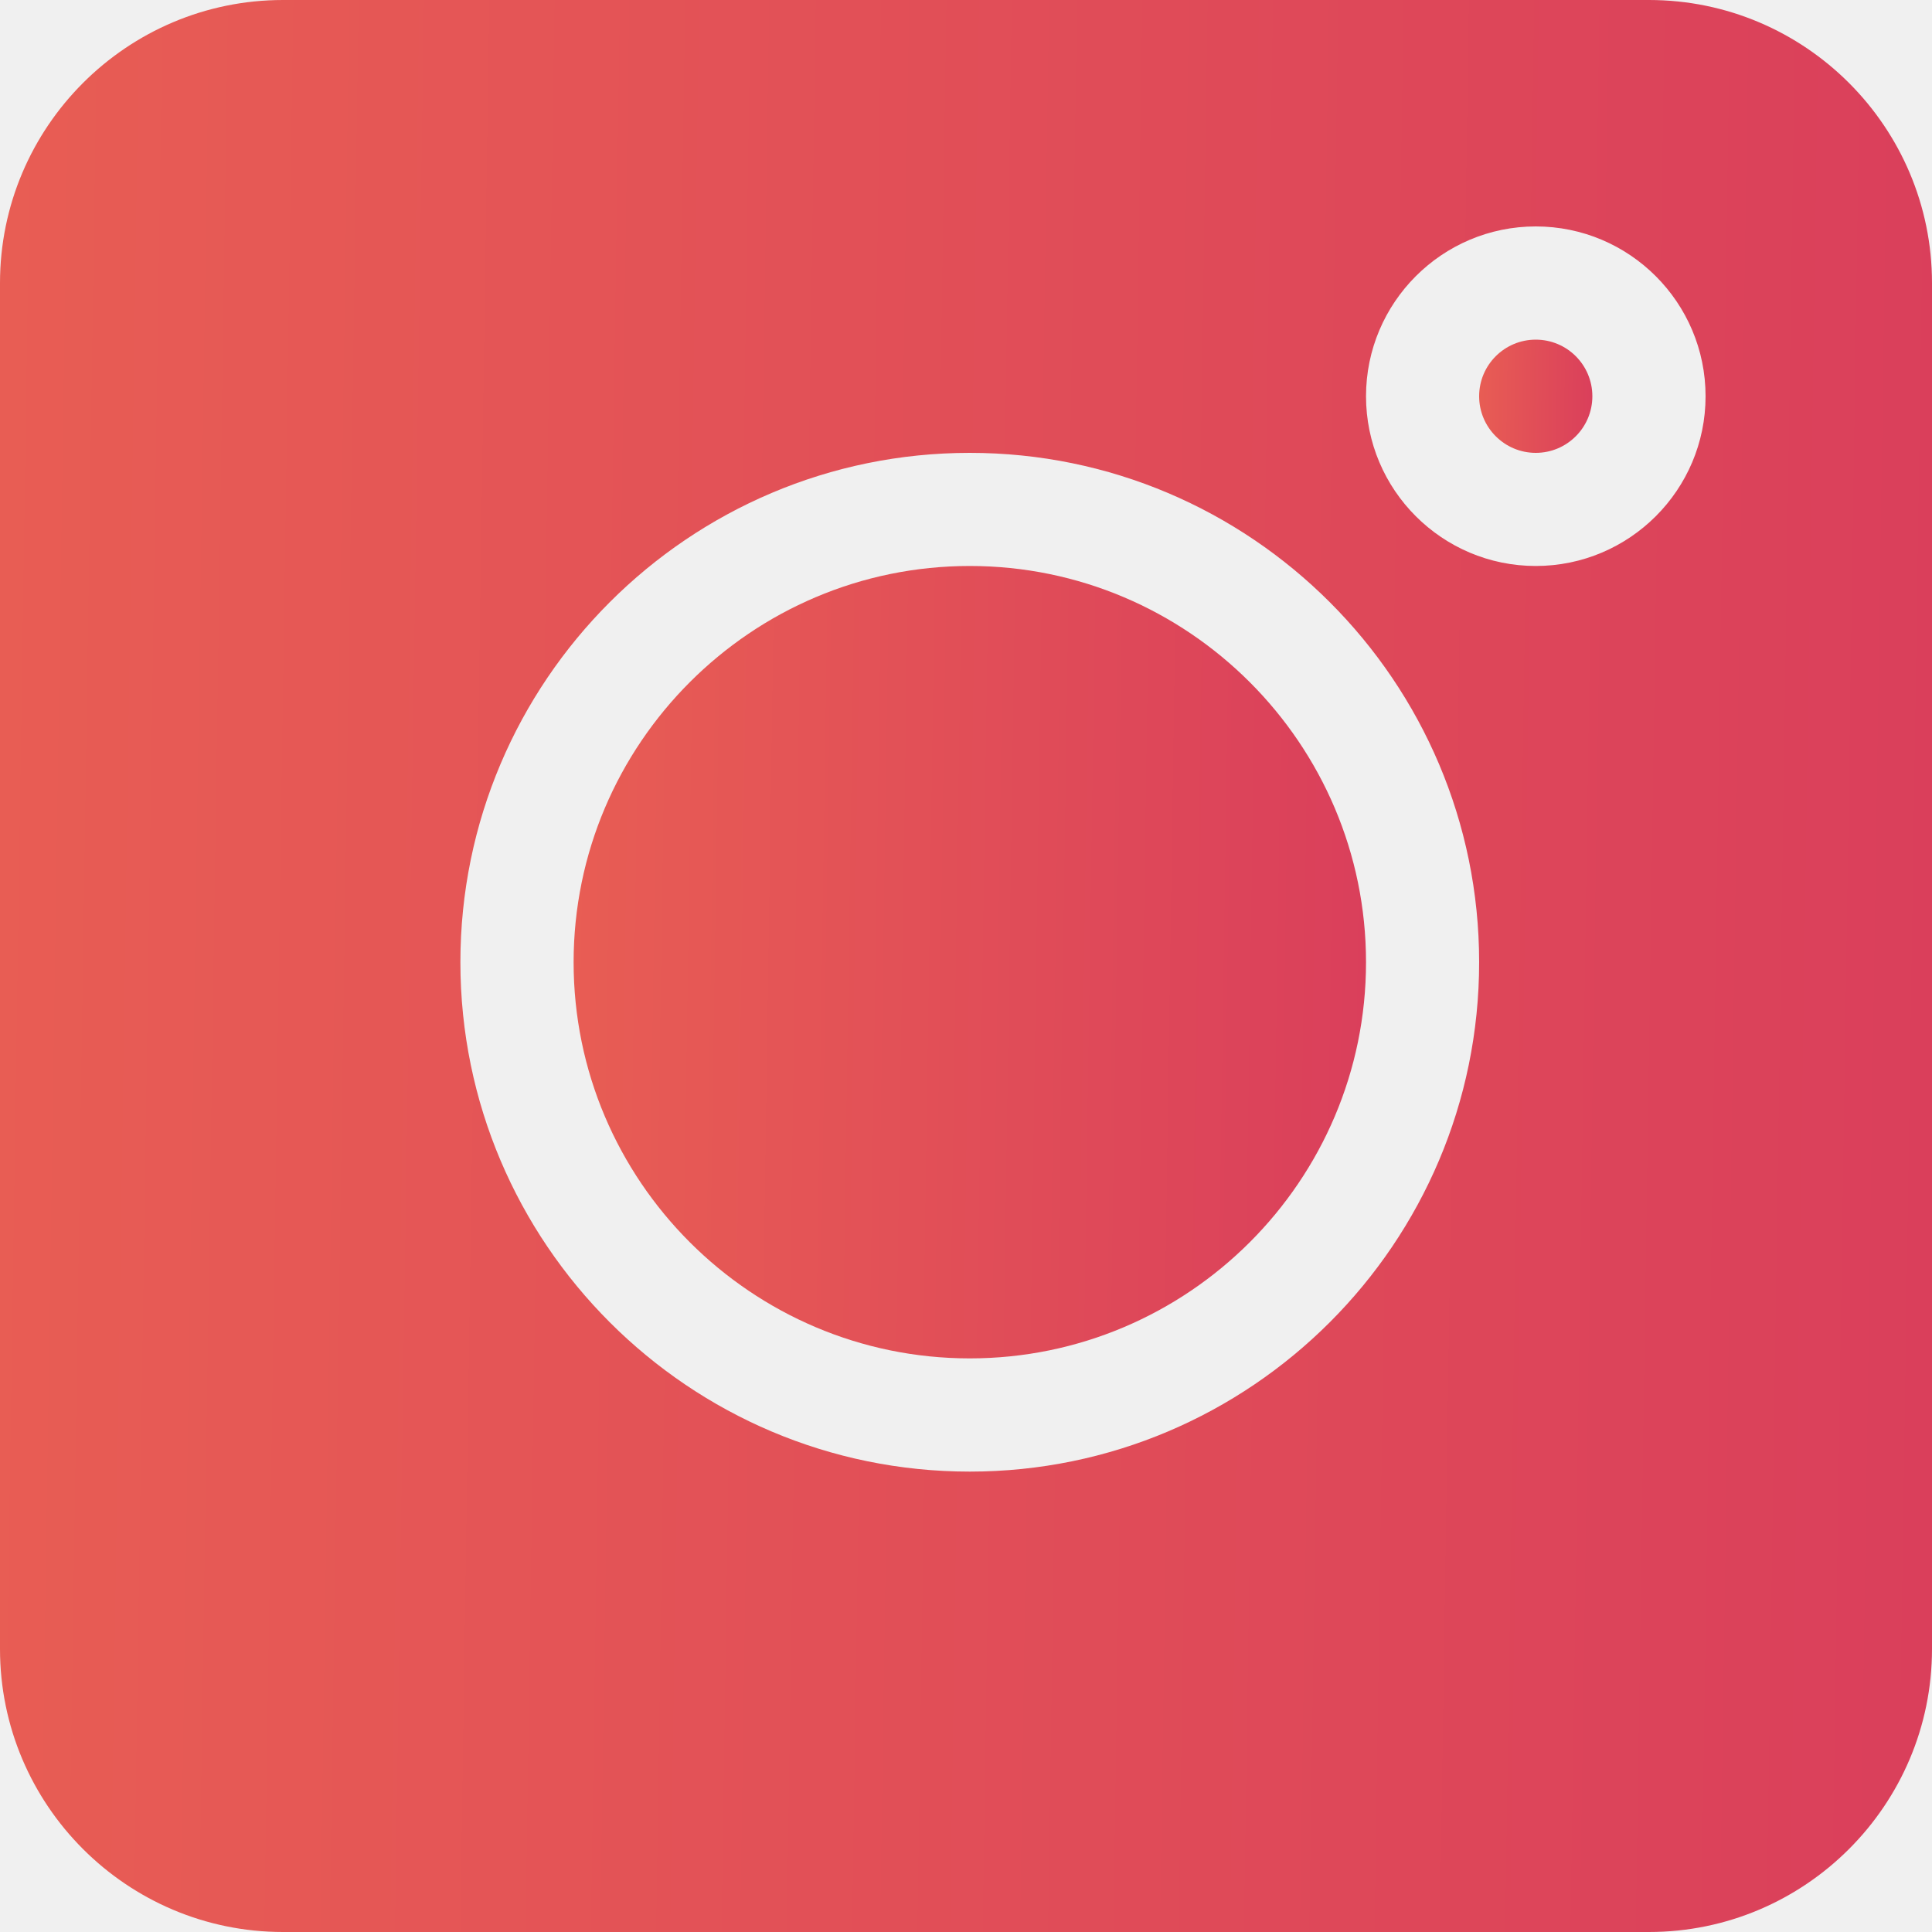
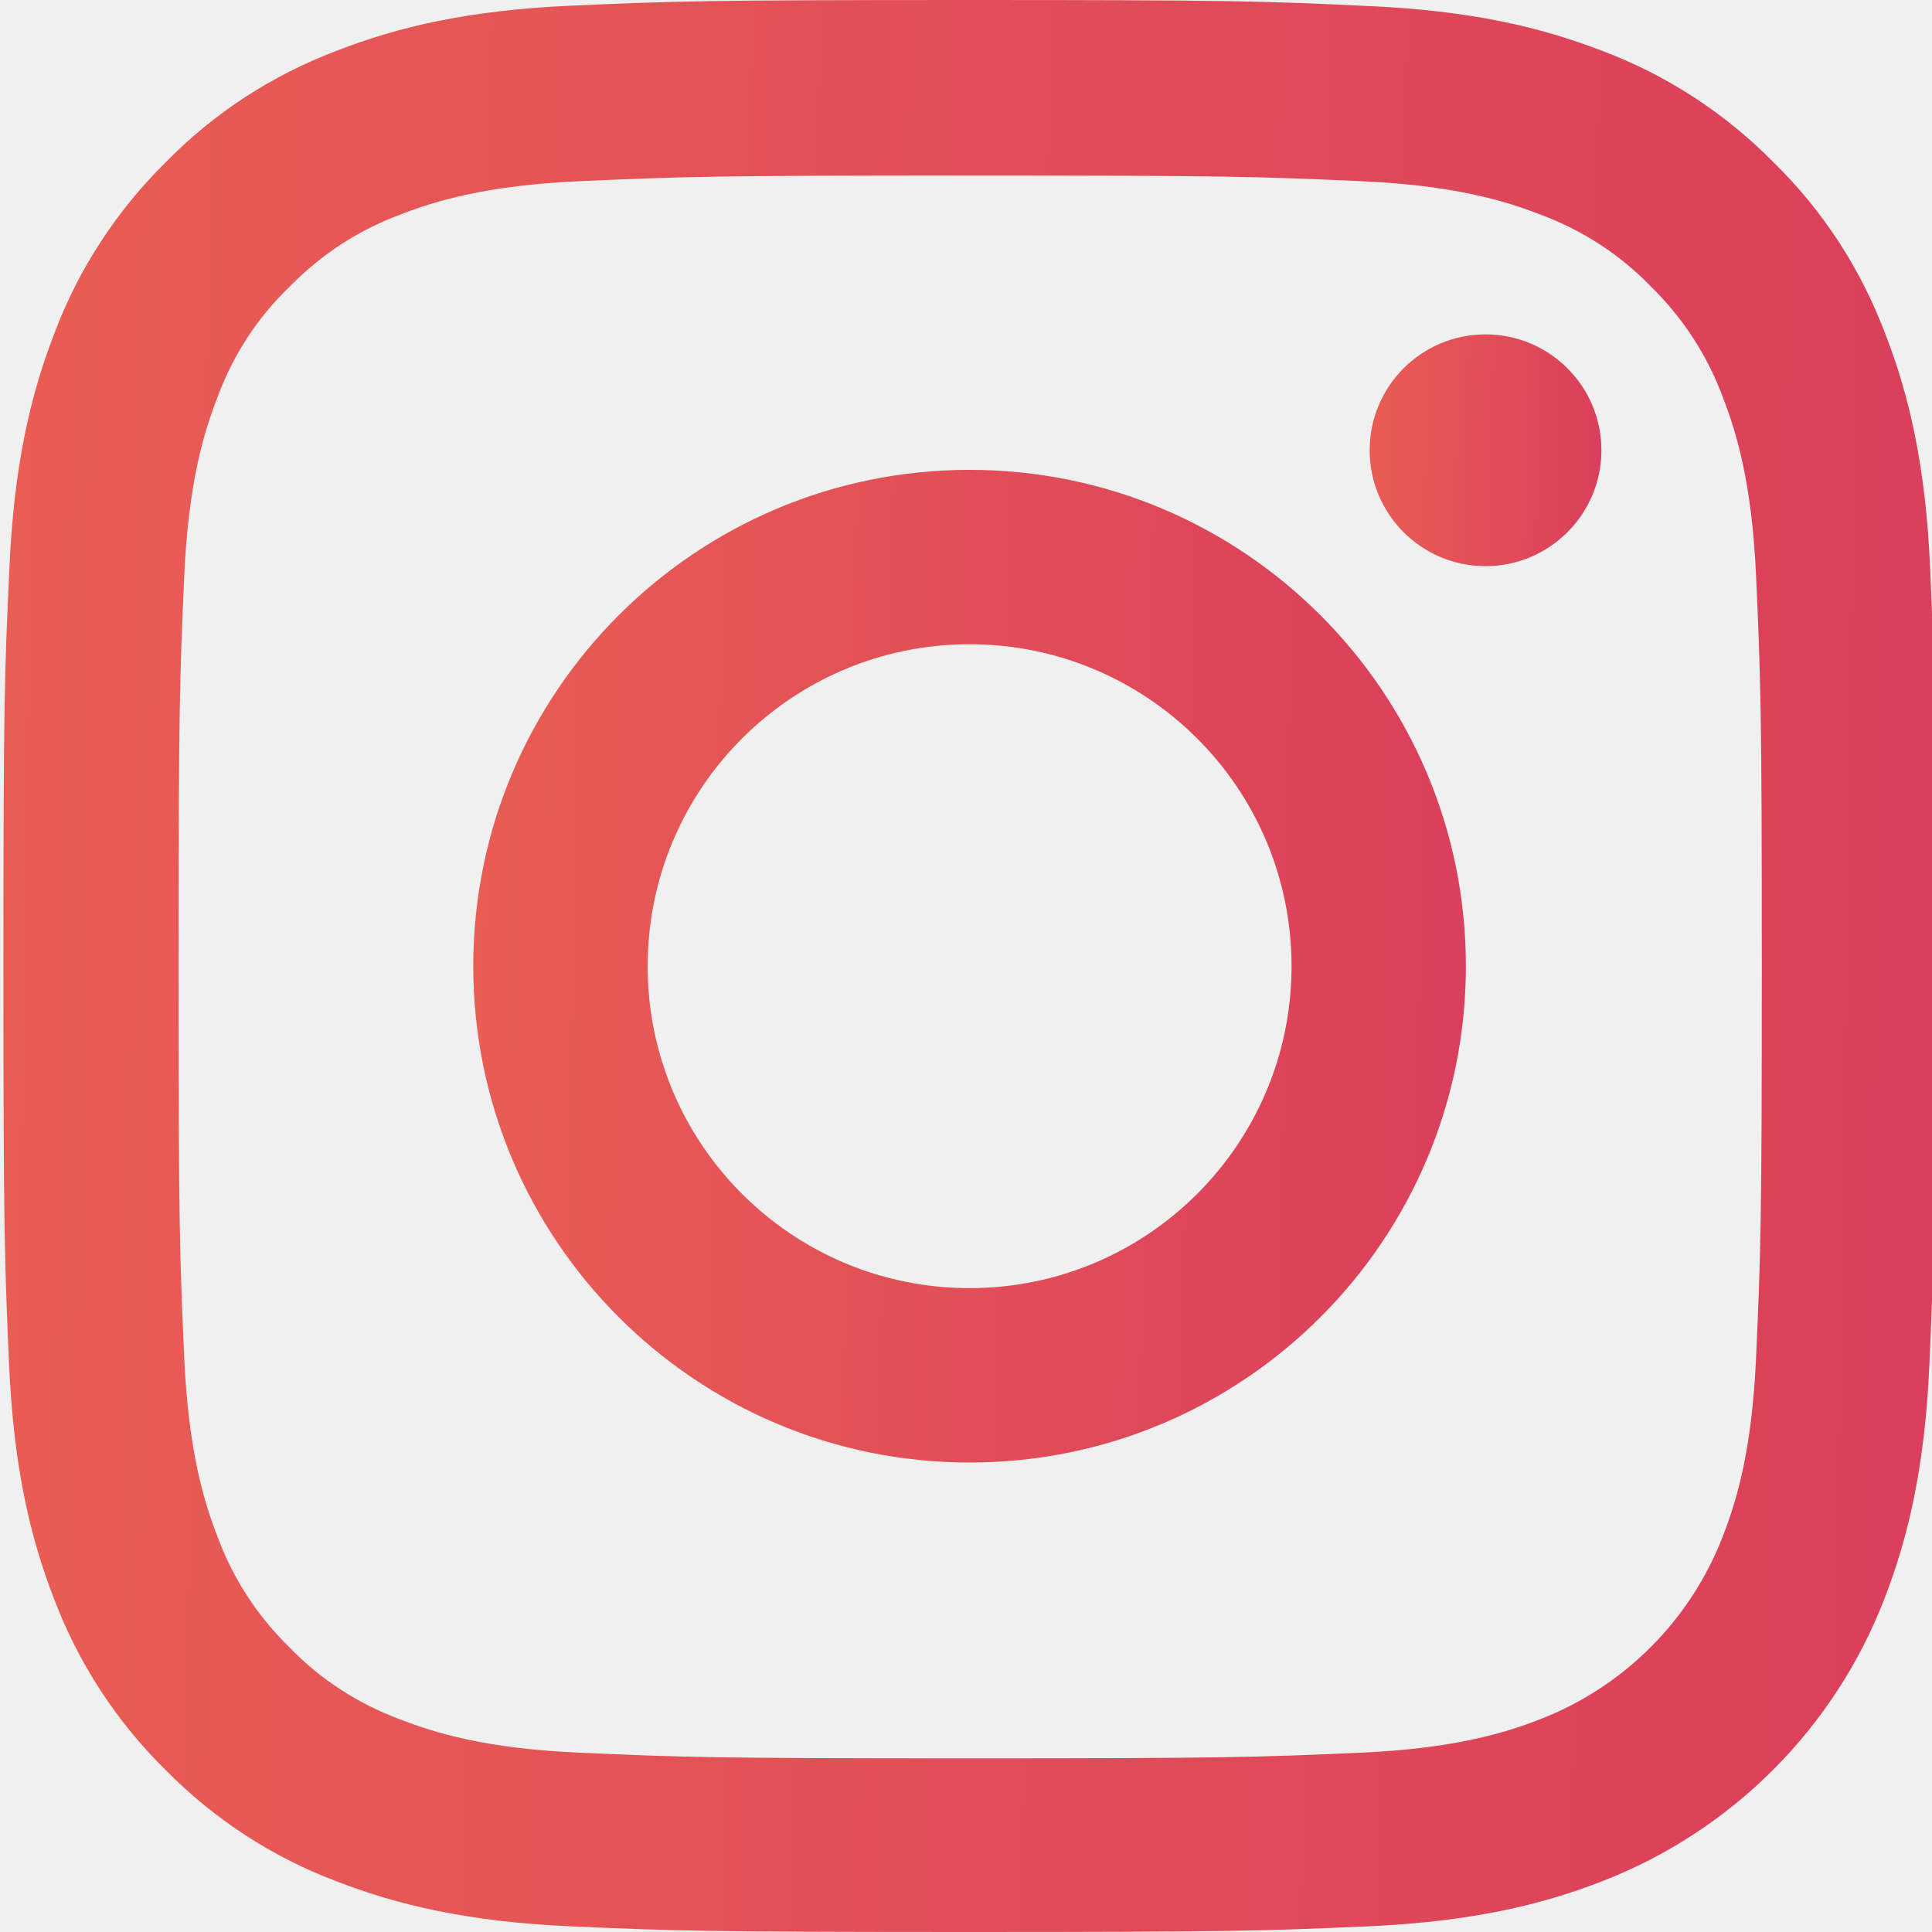
- <svg xmlns="http://www.w3.org/2000/svg" width="20" height="20" viewBox="0 0 20 20" fill="none">
-   <path d="M17.07 0H2.93C1.314 0 0 1.314 0 2.93V17.07C0 18.686 1.314 20 2.93 20H17.07C18.686 20 20 18.686 20 17.07V2.93C20 1.314 18.686 0 17.07 0ZM10.039 15.234C7.131 15.234 4.766 12.869 4.766 9.961C4.766 7.053 7.131 4.688 10.039 4.688C12.947 4.688 15.312 7.053 15.312 9.961C15.312 12.869 12.947 15.234 10.039 15.234ZM15.898 5.859C14.929 5.859 14.141 5.071 14.141 4.102C14.141 3.132 14.929 2.344 15.898 2.344C16.868 2.344 17.656 3.132 17.656 4.102C17.656 5.071 16.868 5.859 15.898 5.859Z" fill="url(#paint0_linear)" />
-   <path d="M15.898 3.516C15.575 3.516 15.312 3.778 15.312 4.102C15.312 4.425 15.575 4.688 15.898 4.688C16.222 4.688 16.484 4.425 16.484 4.102C16.484 3.778 16.222 3.516 15.898 3.516Z" fill="url(#paint1_linear)" />
-   <path d="M10.039 5.859C7.778 5.859 5.938 7.7 5.938 9.961C5.938 12.222 7.778 14.062 10.039 14.062C12.3 14.062 14.141 12.222 14.141 9.961C14.141 7.7 12.3 5.859 10.039 5.859Z" fill="url(#paint2_linear)" />
+ <svg xmlns="http://www.w3.org/2000/svg" width="26" height="26" viewBox="0 0 26 26" fill="none">
+   <g clip-path="url(#clip0)">
+     <path d="M25.975 7.644C25.914 6.263 25.691 5.313 25.37 4.49C25.04 3.616 24.532 2.834 23.867 2.184C23.217 1.524 22.43 1.011 21.566 0.686C20.738 0.366 19.794 0.142 18.412 0.081C17.02 0.015 16.578 0 13.048 0C9.518 0 9.077 0.015 7.69 0.076C6.308 0.137 5.359 0.361 4.536 0.681C3.662 1.011 2.88 1.519 2.23 2.184C1.57 2.834 1.057 3.621 0.732 4.485C0.412 5.313 0.188 6.257 0.127 7.639C0.061 9.031 0.046 9.473 0.046 13.002C0.046 16.532 0.061 16.974 0.122 18.361C0.183 19.742 0.407 20.692 0.727 21.515C1.057 22.389 1.57 23.171 2.23 23.821C2.88 24.481 3.667 24.994 4.531 25.319C5.359 25.639 6.303 25.863 7.685 25.924C9.071 25.985 9.513 26 13.043 26C16.573 26 17.015 25.985 18.402 25.924C19.783 25.863 20.733 25.639 21.556 25.319C23.303 24.644 24.685 23.262 25.36 21.515C25.68 20.687 25.904 19.742 25.965 18.361C26.026 16.974 26.041 16.532 26.041 13.002C26.041 9.473 26.036 9.031 25.975 7.644ZM23.633 18.259C23.578 19.529 23.364 20.215 23.186 20.672C22.75 21.805 21.851 22.704 20.718 23.14C20.261 23.318 19.57 23.532 18.305 23.587C16.934 23.648 16.523 23.663 13.054 23.663C9.585 23.663 9.168 23.648 7.802 23.587C6.532 23.532 5.846 23.318 5.389 23.14C4.825 22.932 4.312 22.602 3.896 22.17C3.464 21.749 3.134 21.241 2.926 20.677C2.748 20.22 2.535 19.529 2.479 18.265C2.418 16.893 2.403 16.482 2.403 13.013C2.403 9.544 2.418 9.127 2.479 7.761C2.535 6.491 2.748 5.805 2.926 5.348C3.134 4.784 3.464 4.272 3.901 3.855C4.322 3.423 4.83 3.093 5.394 2.885C5.851 2.707 6.542 2.494 7.807 2.438C9.178 2.377 9.59 2.362 13.059 2.362C16.533 2.362 16.944 2.377 18.311 2.438C19.58 2.494 20.266 2.707 20.723 2.885C21.287 3.093 21.8 3.423 22.216 3.855C22.648 4.277 22.978 4.784 23.186 5.348C23.364 5.805 23.578 6.496 23.633 7.761C23.694 9.132 23.71 9.544 23.71 13.013C23.71 16.482 23.694 16.888 23.633 18.259Z" fill="url(#paint0_linear)" />
+     <path d="M13.048 6.323C9.361 6.323 6.369 9.315 6.369 13.002C6.369 16.69 9.361 19.682 13.048 19.682C16.736 19.682 19.727 16.69 19.727 13.002C19.727 9.315 16.736 6.323 13.048 6.323ZM13.048 17.335C10.656 17.335 8.716 15.395 8.716 13.002C8.716 10.61 10.656 8.67 13.048 8.67C15.441 8.67 17.381 10.61 17.381 13.002C17.381 15.395 15.441 17.335 13.048 17.335V17.335Z" fill="url(#paint1_linear)" />
+     <path d="M21.551 6.059C21.551 6.92 20.853 7.619 19.991 7.619C19.13 7.619 18.432 6.92 18.432 6.059C18.432 5.198 19.13 4.5 19.991 4.5C20.853 4.5 21.551 5.198 21.551 6.059V6.059Z" fill="url(#paint2_linear)" />
+   </g>
  <defs>
-     <linearGradient id="paint0_linear" x1="0" y1="0" x2="20.266" y2="0.305" gradientUnits="userSpaceOnUse">
+     <linearGradient id="paint0_linear" x1="0.046" y1="0" x2="26.386" y2="0.396" gradientUnits="userSpaceOnUse">
      <stop stop-color="#E85D54" />
      <stop offset="1" stop-color="#DA3F5B" />
    </linearGradient>
-     <linearGradient id="paint1_linear" x1="15.312" y1="3.516" x2="16.5" y2="3.534" gradientUnits="userSpaceOnUse">
+     <linearGradient id="paint1_linear" x1="6.369" y1="6.323" x2="19.905" y2="6.527" gradientUnits="userSpaceOnUse">
      <stop stop-color="#E85D54" />
      <stop offset="1" stop-color="#DA3F5B" />
    </linearGradient>
-     <linearGradient id="paint2_linear" x1="5.938" y1="5.859" x2="14.25" y2="5.984" gradientUnits="userSpaceOnUse">
+     <linearGradient id="paint2_linear" x1="18.432" y1="4.5" x2="21.592" y2="4.548" gradientUnits="userSpaceOnUse">
      <stop stop-color="#E85D54" />
      <stop offset="1" stop-color="#DA3F5B" />
    </linearGradient>
+     <clipPath id="clip0">
+       <rect width="26" height="26" fill="white" />
+     </clipPath>
  </defs>
</svg>
